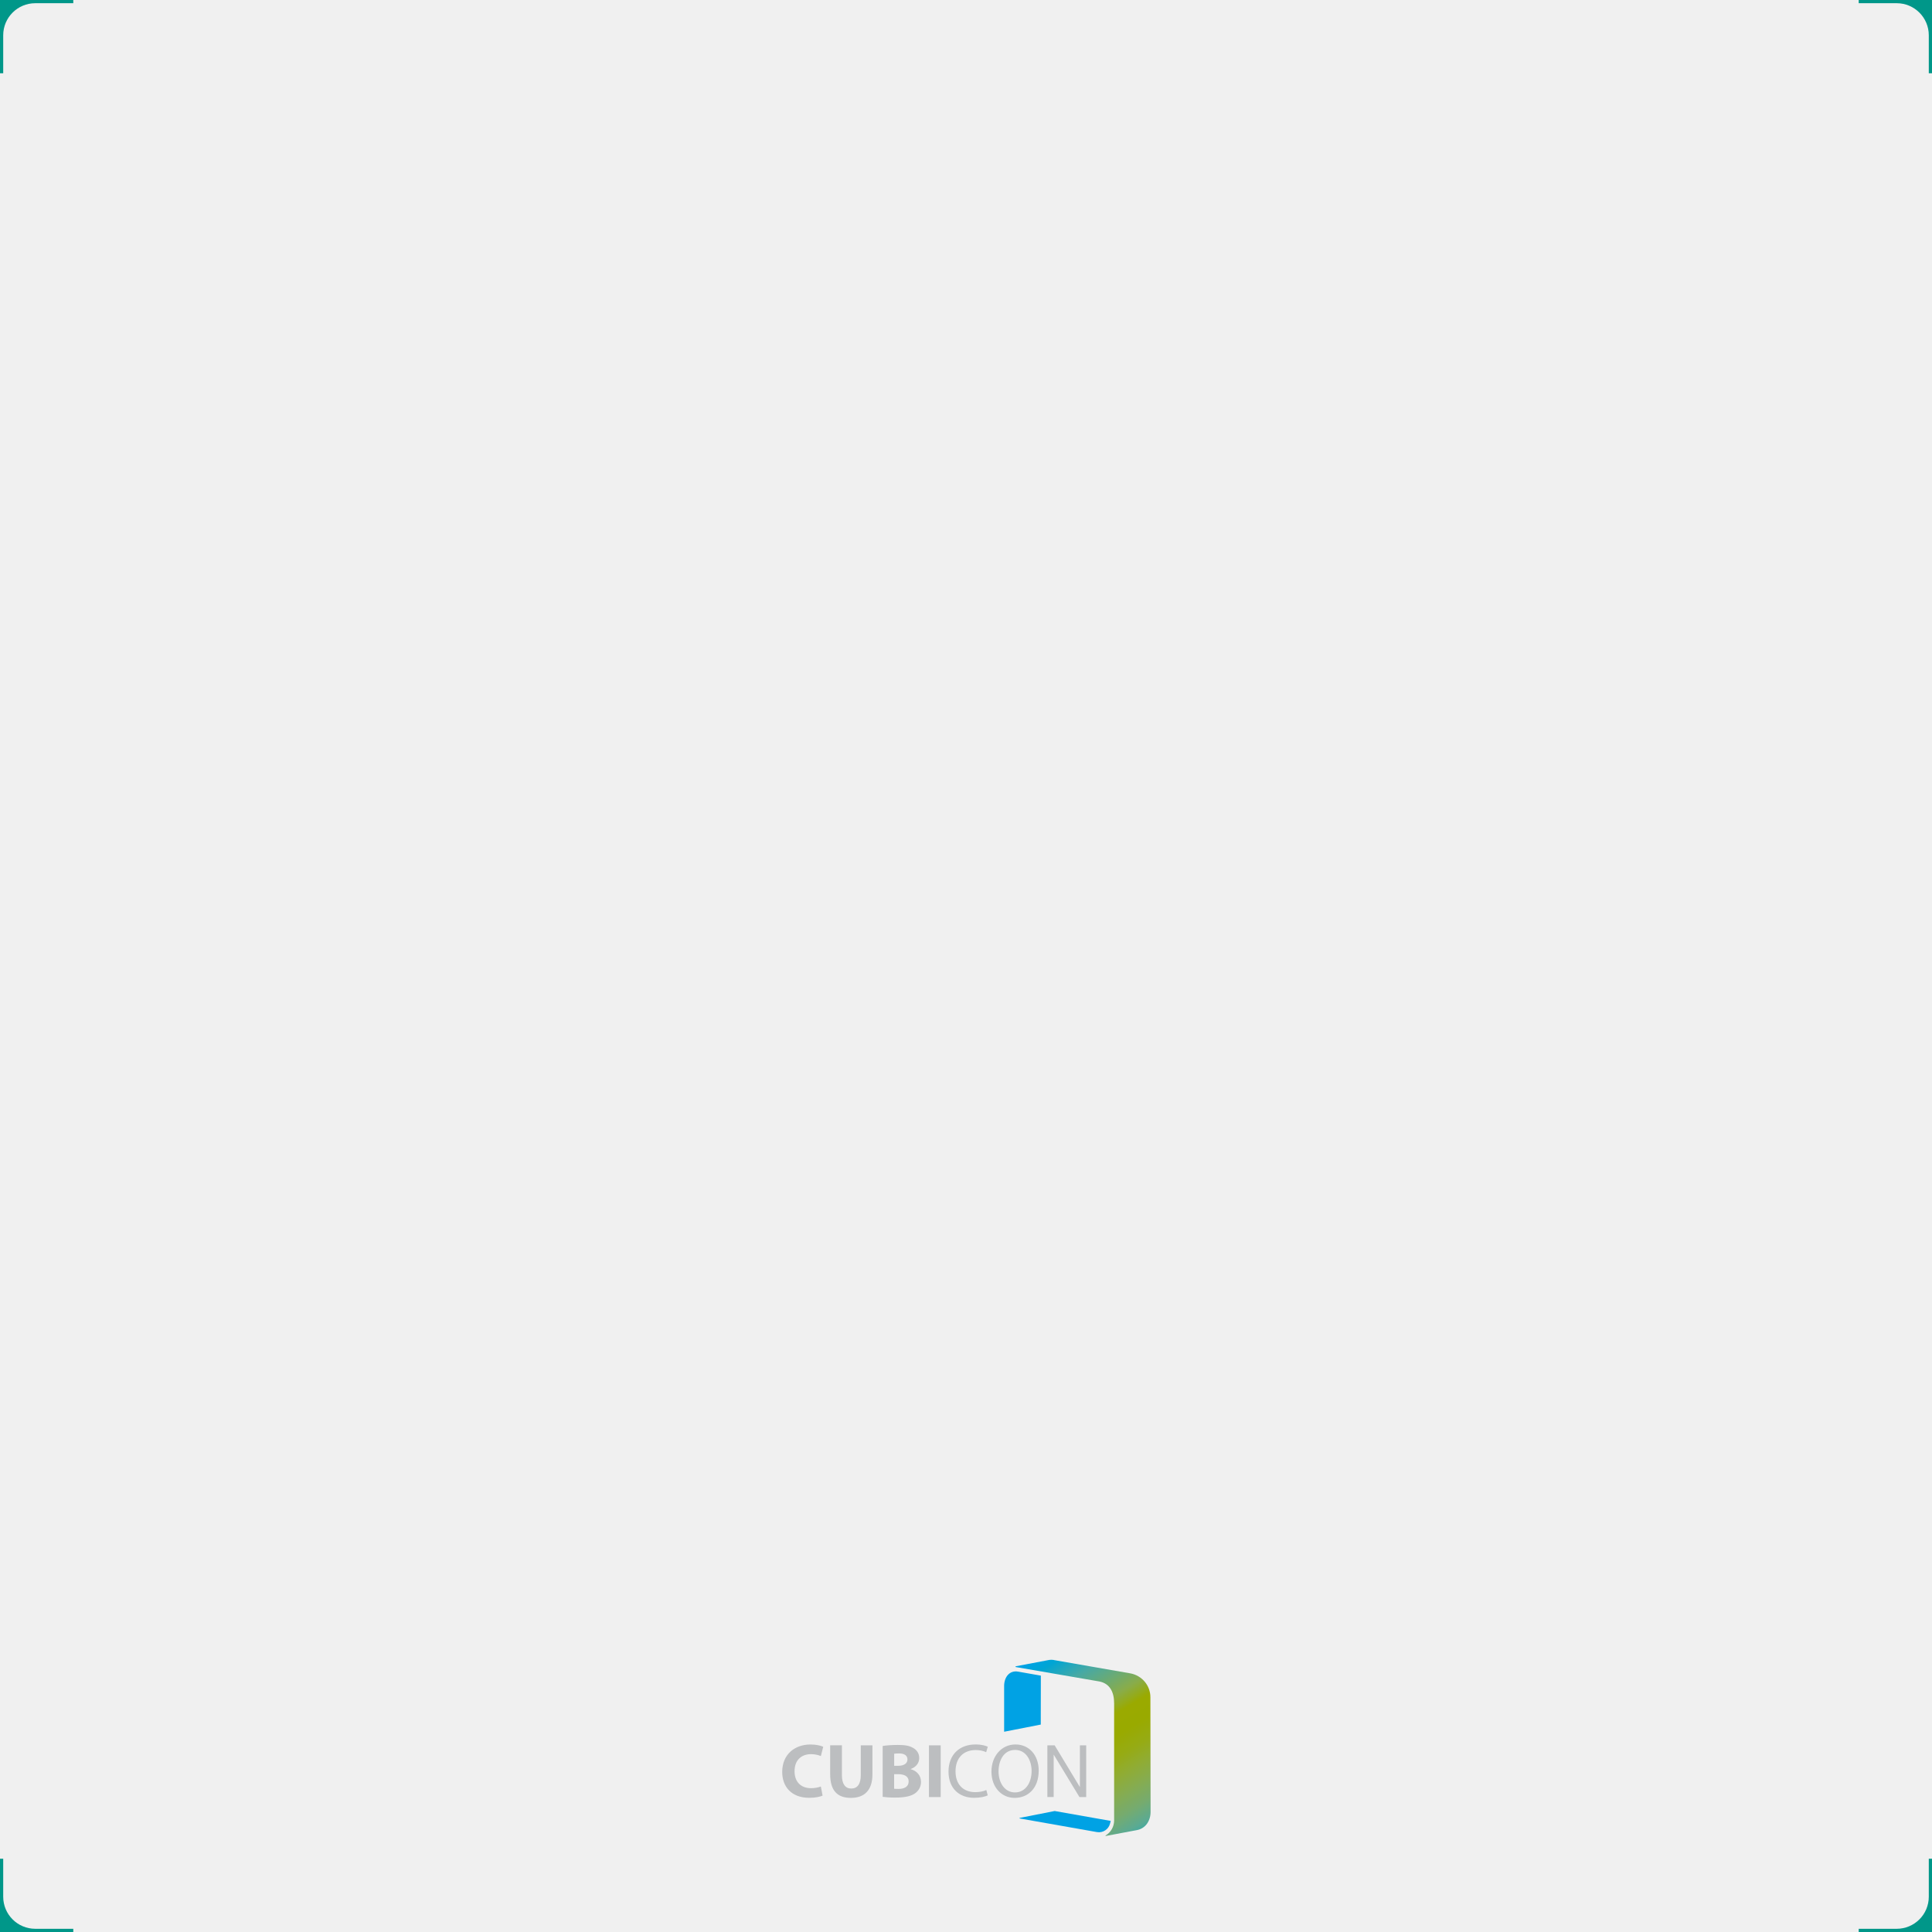
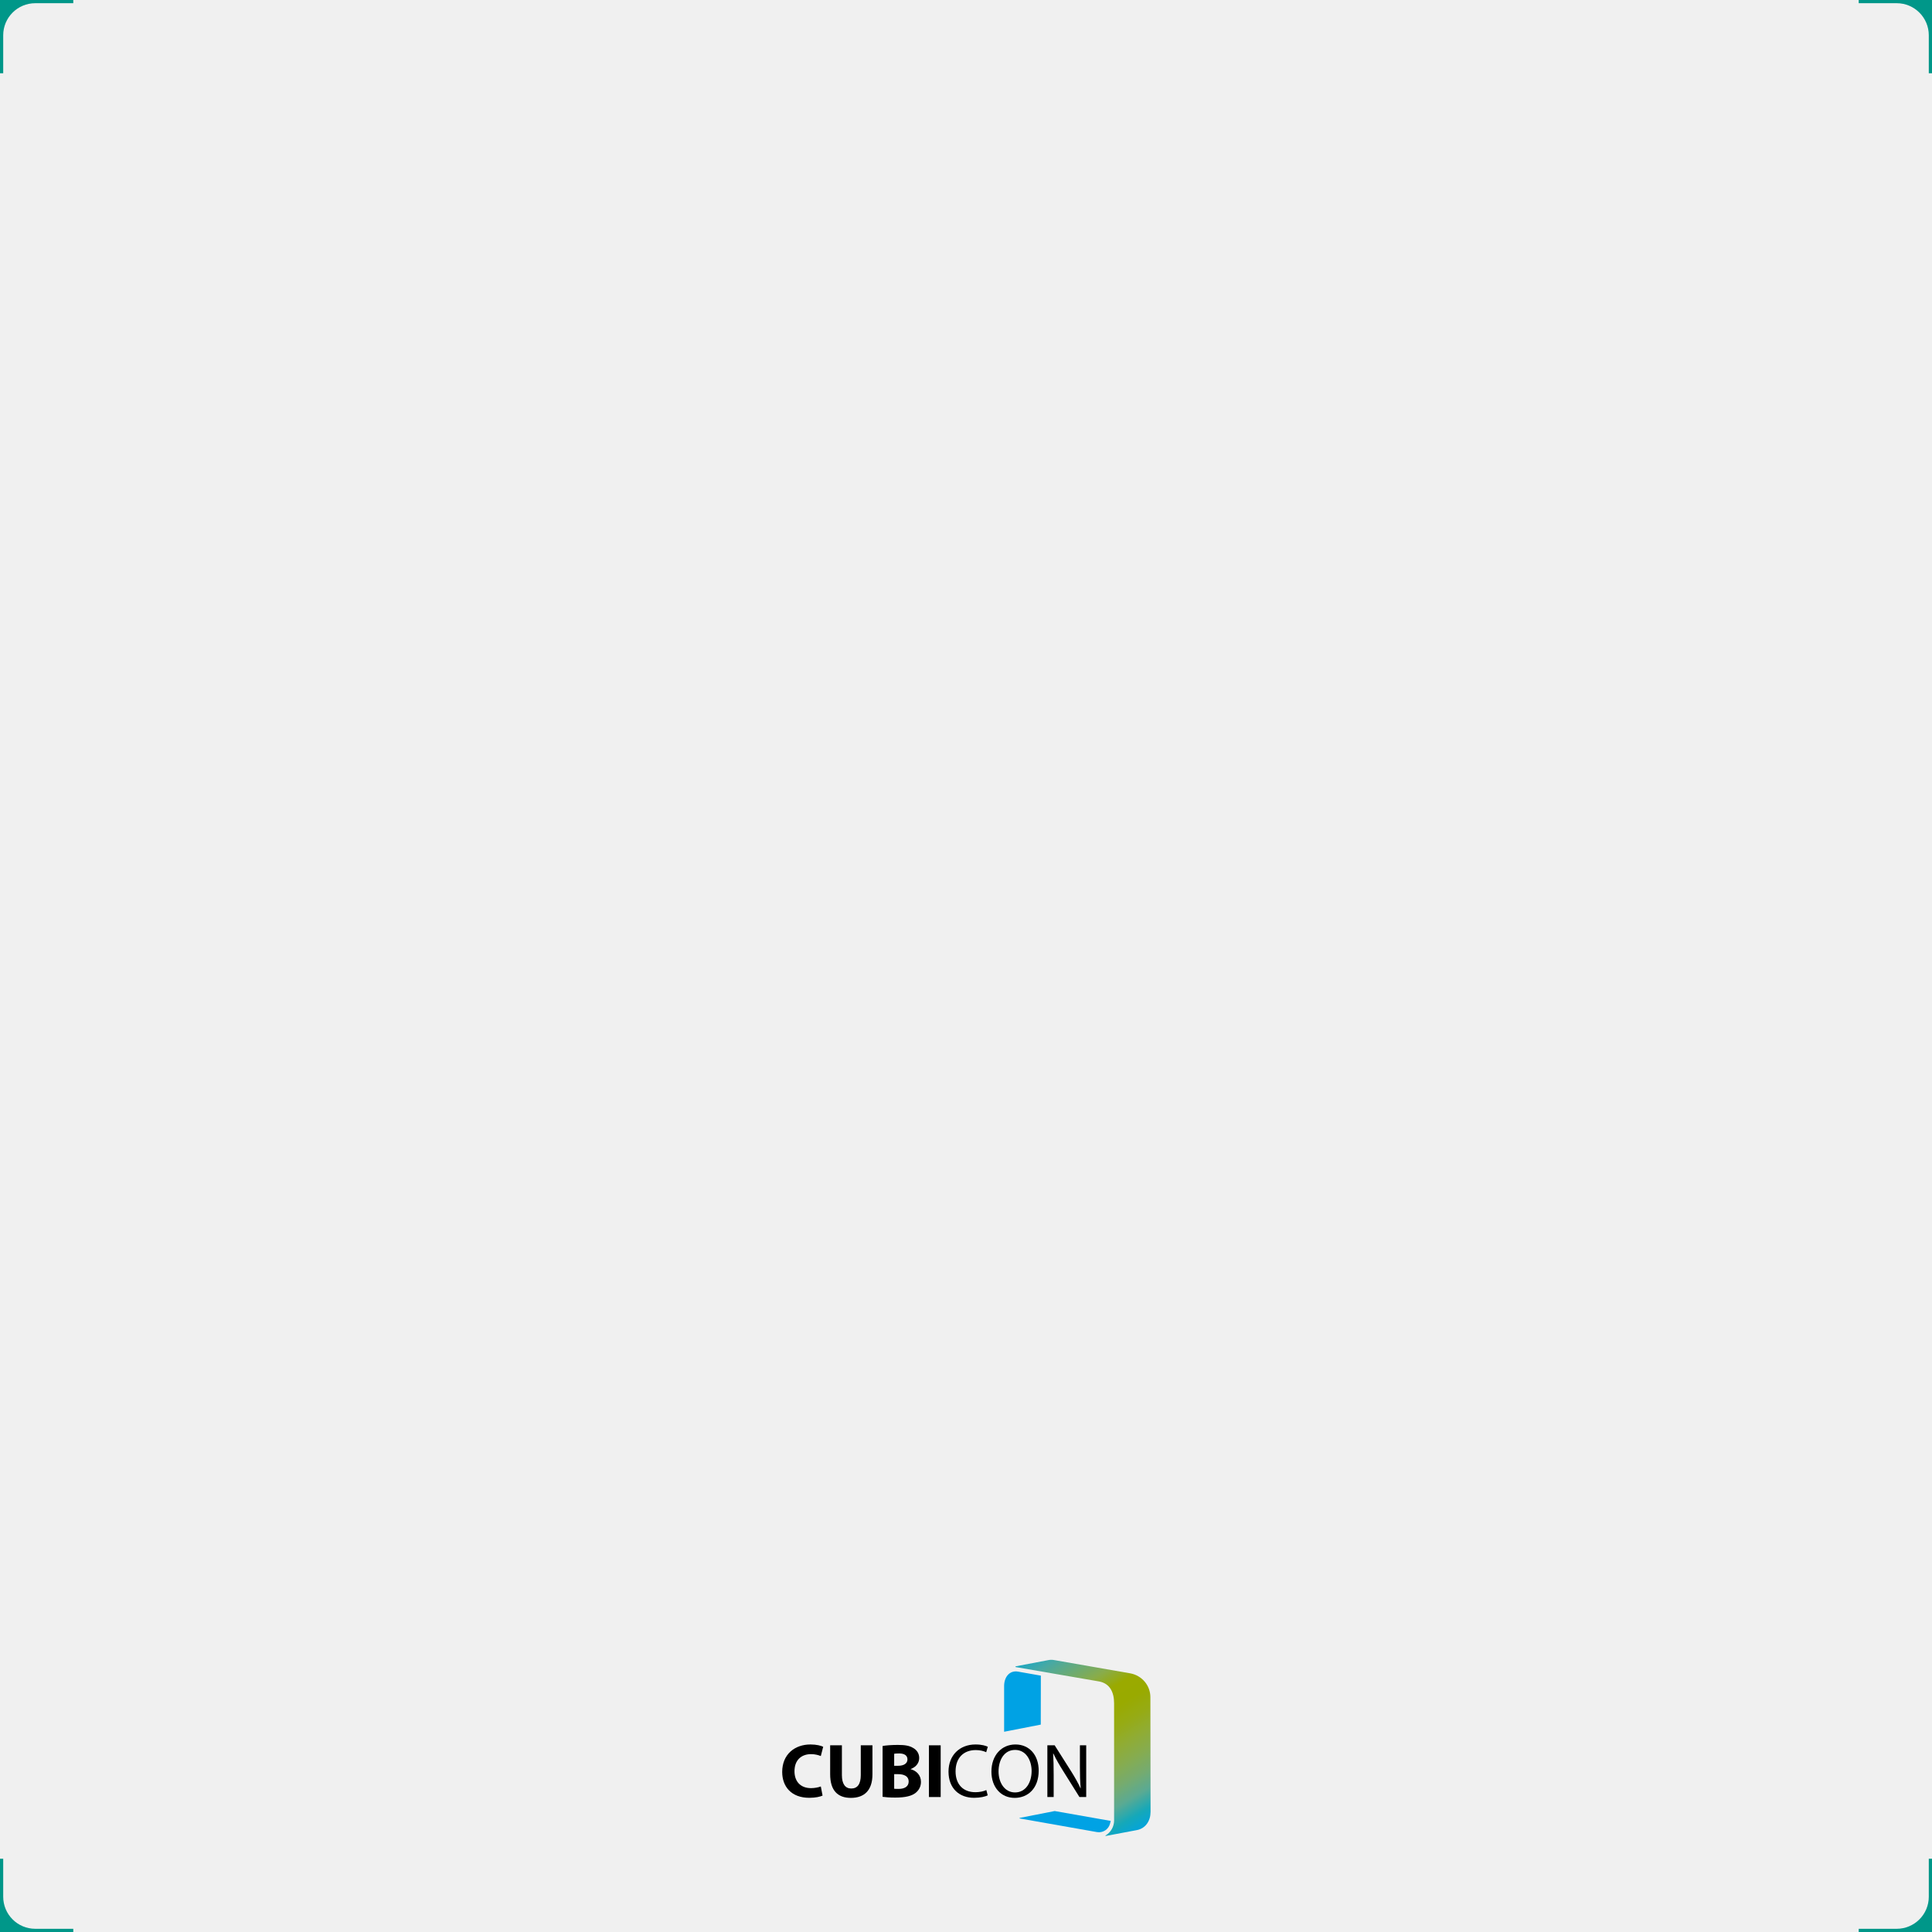
- <svg xmlns="http://www.w3.org/2000/svg" id="a" viewBox="0 0 511.99 511.99">
-   <defs>
-     <linearGradient id="b" x1="3541.97" y1="4176.37" x2="3642.9" y2="4345.53" gradientTransform="translate(-854.06 -901.93) scale(.32)" gradientUnits="userSpaceOnUse">
-       <stop offset=".03" stop-color="#00a2e4" />
-       <stop offset=".08" stop-color="#00a5d4" />
-       <stop offset=".18" stop-color="#48a9a3" />
-       <stop offset=".33" stop-color="#89ac4a" />
-       <stop offset=".4" stop-color="#9aaa00" />
-       <stop offset=".48" stop-color="#9a0" />
-       <stop offset=".56" stop-color="#96ab14" />
-       <stop offset=".63" stop-color="#90ac33" />
-       <stop offset=".7" stop-color="#86ac4f" />
-       <stop offset=".78" stop-color="#76ab6e" />
-       <stop offset=".85" stop-color="#5baa92" />
-       <stop offset=".92" stop-color="#15a8b9" />
-       <stop offset=".99" stop-color="#00a3e1" />
-       <stop offset="1" stop-color="#00a2e4" />
-     </linearGradient>
+ <svg xmlns="http://www.w3.org/2000/svg" xmlns:xlink="http://www.w3.org/1999/xlink" id="a" width="180.62mm" height="180.62mm" viewBox="0 0 512 512" version="1.1" xml:space="preserve">
+   <defs id="defs21">
+     <linearGradient xlink:href="#SVGID_1_" id="linearGradient23" gradientUnits="userSpaceOnUse" gradientTransform="matrix(0.7500092,0,0,0.7500093,34.50793,302.6806)" x1="260.974" y1="34.375" x2="361.906" y2="203.534" />
  </defs>
-   <path d="M511.14,502.64c0,4.7-3.81,8.5-8.5,8.5h-10.07v.85h19.42v-19.42h-.85v10.07ZM9.35,511.14c-4.7,0-8.5-3.81-8.5-8.5v-10.07H0v19.42h19.42v-.85h-10.07ZM.85,9.35C.85,4.65,4.65.85,9.35.85h10.07v-.85H0v19.42h.85v-10.07ZM502.64.85c4.7,0,8.5,3.81,8.5,8.5v10.07h.85V0h-19.42v.85h10.07Z" style="fill:#009789;" />
-   <path d="M217.99,475.84c-.57.28-1.85.59-3.52.59-4.74,0-7.18-2.95-7.18-6.85,0-4.68,3.34-7.28,7.49-7.28,1.61,0,2.83.33,3.38.61l-.63,2.46c-.63-.27-1.51-.51-2.6-.51-2.46,0-4.37,1.48-4.37,4.54,0,2.74,1.63,4.48,4.39,4.48.93,0,1.97-.2,2.58-.45l.46,2.42h0ZM223.11,462.52v7.89c0,2.36.89,3.56,2.48,3.56s2.52-1.14,2.52-3.56v-7.89h3.09v7.69c0,4.23-2.14,6.24-5.71,6.24s-5.49-1.91-5.49-6.29v-7.65h3.11ZM233.89,462.7c.81-.16,2.46-.28,4.01-.28,1.89,0,3.05.18,4.05.77.96.51,1.65,1.44,1.65,2.68s-.71,2.36-2.26,2.93v.04c1.57.43,2.73,1.61,2.73,3.38,0,1.24-.57,2.22-1.42,2.91-1,.79-2.67,1.24-5.39,1.24-1.53,0-2.67-.1-3.35-.2v-13.47h-.02ZM236.96,467.95h1.02c1.63,0,2.5-.67,2.5-1.69s-.79-1.59-2.2-1.59c-.67,0-1.06.04-1.32.08v3.19h0ZM236.96,474.03c.31.04.67.04,1.2.04,1.4,0,2.64-.53,2.64-1.97s-1.24-1.93-2.79-1.93h-1.06v3.87h0ZM249.29,462.52v13.71h-3.11v-13.71h3.11ZM261.75,475.78c-.65.33-1.95.65-3.62.65-3.86,0-6.77-2.44-6.77-6.94s2.91-7.2,7.16-7.2c1.71,0,2.79.37,3.25.61l-.43,1.44c-.67-.33-1.63-.57-2.77-.57-3.21,0-5.35,2.05-5.35,5.65,0,3.35,1.93,5.51,5.27,5.51,1.08,0,2.18-.22,2.89-.57l.37,1.4v.02ZM275.26,469.23c0,4.72-2.87,7.22-6.36,7.22s-6.16-2.81-6.16-6.96,2.7-7.2,6.36-7.2,6.16,2.86,6.16,6.93h0ZM264.62,469.45c0,2.93,1.59,5.55,4.37,5.55s4.39-2.58,4.39-5.69c0-2.73-1.42-5.57-4.37-5.57s-4.39,2.7-4.39,5.71h0ZM277.56,476.23v-13.71h1.93l6.69,11.07v-11.07h1.67v13.71h-1.79l-6.83-11.26v11.25h-1.67Z" style="fill:#bcbec0;" />
-   <path id="c" d="M279.28,439.92l20.27,3.53c3.05.56,5.3,3.19,5.31,6.3l.05,30.4c0,2.35-1.29,4.37-3.59,4.83l-8.28,1.56c-.06.01-.11-.05-.08-.11h0c1.42-.83,2.29-2.36,2.29-4.01v-31.02c0-2.94-1.09-5.23-3.9-5.8l-22.15-3.82c-.12-.02-.12-.19,0-.21l8.69-1.65c.46-.09.94-.09,1.4-.01h-.01Z" style="fill:url(#b);" />
-   <path d="M275.83,444.05l-6.02-1.06c-2.3-.41-3.71,1.47-3.71,3.8v12.13l9.71-1.9.02-12.98h0ZM294.34,482.55l-14.84-2.62-9.27,1.82c-.08.02-.08.14,0,.15l20.46,3.61c1.59.28,3.12-.73,3.49-2.3l.16-.66Z" style="fill:#00a2e4;" />
+   <rect x="0" y="0" width="512" height="512" style="fill:none" id="rect1" />
+   <path d="m 511.15,502.65 c 0,4.7 -3.81,8.5 -8.5,8.5 H 492.58 V 512 H 512 v -19.42 h -0.85 z" style="fill:#009789" id="path18" />
+   <path d="m 9.35,511.15 c -4.7,0 -8.5,-3.81 -8.5,-8.5 V 492.58 H 0 V 512 h 19.42 v -0.85 z" style="fill:#009789" id="path19" />
+   <path d="m 0.85,9.35 c 0,-4.7 3.8,-8.5 8.5,-8.5 H 19.42 V 0 H 0 v 19.42 h 0.85 z" style="fill:#009789" id="path20" />
+   <path d="m 502.65,0.85 c 4.7,0 8.5,3.81 8.5,8.5 V 19.42 H 512 V 0 h -19.42 v 0.85 z" style="fill:#009789" id="path21" />
+   <style type="text/css" id="style1">
+ 	.st0{fill:none;stroke:#221714;stroke-width:0.25;}
+ 	.st1{fill:#221714;}
+ 	.st2{fill:#9AAA00;}
+ 	.st3{fill:#070102;}
+ 	.st4{fill:#00A2E4;}
+ 	.st5{fill:url(#SVGID_1_);}
+ 	.st6{fill:none;stroke:#231815;stroke-width:0.25;stroke-miterlimit:10;}
+ 	.st7{fill:#231815;}
+ 	.st8{fill:url(#SVGID_00000049928673130352963930000011893466216423292594_);}
+ 	.st9{fill:#258DC0;}
+ 	.st10{fill:none;stroke:#231815;stroke-width:0.048;stroke-miterlimit:10;}
+ 	.st11{stroke:#231815;stroke-width:0.25;stroke-miterlimit:10;}
+ 	.st12{fill:#C8C9C9;}
+ 	.st13{stroke:#FFFFFF;stroke-width:0.048;stroke-miterlimit:10;}
+ </style>
+   <linearGradient id="SVGID_1_" gradientUnits="userSpaceOnUse" x1="260.974" y1="34.375" x2="361.906" y2="203.534" gradientTransform="matrix(0.7500092,0,0,0.7500093,522,0)">
+     <stop offset="0.03" style="stop-color:#00A2E4" id="stop174" />
+     <stop offset="0.078" style="stop-color:#00A5D4" id="stop175" />
+     <stop offset="0.18" style="stop-color:#48A9A3" id="stop176" />
+     <stop offset="0.328" style="stop-color:#89AC4A" id="stop177" />
+     <stop offset="0.403" style="stop-color:#9AAA00" id="stop178" />
+     <stop offset="0.481" style="stop-color:#99AA00" id="stop179" />
+     <stop offset="0.557" style="stop-color:#96AB14" id="stop180" />
+     <stop offset="0.631" style="stop-color:#90AC33" id="stop181" />
+     <stop offset="0.705" style="stop-color:#86AC4F" id="stop182" />
+     <stop offset="0.778" style="stop-color:#76AB6E" id="stop183" />
+     <stop offset="0.85" style="stop-color:#5BAA92" id="stop184" />
+     <stop offset="0.923" style="stop-color:#15A8B9" id="stop185" />
+     <stop offset="0.994" style="stop-color:#00A3E1" id="stop186" />
+     <stop offset="1" style="stop-color:#00A2E4" id="stop187" />
+   </linearGradient>
+   <linearGradient id="SVGID_00000033367095184467797940000009979278522397774249_" gradientUnits="userSpaceOnUse" x1="85.464" y1="500.713" x2="104.847" y2="533.198" gradientTransform="matrix(0.7500092,0,0,0.7500093,522,0)">
+     <stop offset="0.03" style="stop-color:#258DC0" id="stop197" />
+     <stop offset="0.084" style="stop-color:#3C8FB2" id="stop198" />
+     <stop offset="0.199" style="stop-color:#5F9489" id="stop199" />
+     <stop offset="0.365" style="stop-color:#869B40" id="stop200" />
+     <stop offset="0.403" style="stop-color:#8E9D29" id="stop201" />
+     <stop offset="0.486" style="stop-color:#8D9D2C" id="stop202" />
+     <stop offset="0.567" style="stop-color:#899C37" id="stop203" />
+     <stop offset="0.646" style="stop-color:#839B47" id="stop204" />
+     <stop offset="0.724" style="stop-color:#7A995B" id="stop205" />
+     <stop offset="0.802" style="stop-color:#6D9673" id="stop206" />
+     <stop offset="0.879" style="stop-color:#5B938F" id="stop207" />
+     <stop offset="0.955" style="stop-color:#4190AD" id="stop208" />
+     <stop offset="1" style="stop-color:#258DC0" id="stop209" />
+   </linearGradient>
+   <g id="g23" transform="matrix(0.4211379,0,0,0.4211379,179.1797,290.7803)">
+     <g id="g174-4" transform="matrix(0.7500092,0,0,0.7500093,34.50793,302.6806)">
+       <path d="m 76.86,182.35 c -1.8,0.9 -5.86,1.87 -11.14,1.87 -15,0 -22.73,-9.34 -22.73,-21.7 0,-14.81 10.56,-23.05 23.7,-23.05 5.09,0 8.95,1.03 10.69,1.93 l -2,7.79 c -2,-0.84 -4.77,-1.61 -8.24,-1.61 -7.79,0 -13.84,4.7 -13.84,14.36 0,8.69 5.15,14.17 13.91,14.17 2.96,0 6.25,-0.64 8.18,-1.42 z" id="path168-2" />
+       <path d="m 93.08,140.17 v 24.98 c 0,7.47 2.83,11.27 7.86,11.27 5.15,0 7.98,-3.61 7.98,-11.27 v -24.98 h 9.79 v 24.34 c 0,13.39 -6.76,19.77 -18.09,19.77 -10.95,0 -17.39,-6.05 -17.39,-19.9 v -24.21 z" id="path169-3" />
+       <path d="m 127.21,140.75 c 2.58,-0.52 7.79,-0.9 12.69,-0.9 5.99,0 9.66,0.58 12.81,2.45 3.03,1.61 5.22,4.57 5.22,8.5 0,3.86 -2.25,7.47 -7.15,9.27 v 0.13 c 4.96,1.35 8.63,5.09 8.63,10.69 0,3.93 -1.8,7.02 -4.51,9.21 -3.16,2.51 -8.44,3.93 -17.06,3.93 -4.83,0 -8.44,-0.32 -10.62,-0.64 v -42.64 z m 9.73,16.61 h 3.22 c 5.15,0 7.92,-2.12 7.92,-5.34 0,-3.28 -2.51,-5.02 -6.95,-5.02 -2.12,0 -3.35,0.13 -4.19,0.26 z m 0,19.26 c 0.97,0.13 2.12,0.13 3.8,0.13 4.44,0 8.37,-1.67 8.37,-6.25 0,-4.38 -3.93,-6.12 -8.82,-6.12 h -3.35 z" id="path170-2" />
+       <path d="m 175.96,140.17 v 43.4 h -9.85 v -43.4 z" id="path171-2" />
+       <path d="m 215.43,182.16 c -2.06,1.03 -6.18,2.06 -11.46,2.06 -12.23,0 -21.44,-7.73 -21.44,-21.96 0,-13.59 9.21,-22.79 22.67,-22.79 5.41,0 8.82,1.16 10.3,1.93 l -1.35,4.57 c -2.12,-1.03 -5.15,-1.8 -8.76,-1.8 -10.17,0 -16.94,6.5 -16.94,17.9 0,10.62 6.12,17.45 16.68,17.45 3.41,0 6.89,-0.71 9.14,-1.8 z" id="path172-1" />
+       <path d="m 258.19,161.42 c 0,14.94 -9.08,22.86 -20.15,22.86 -11.46,0 -19.51,-8.89 -19.51,-22.02 0,-13.78 8.56,-22.79 20.15,-22.79 11.85,-0.01 19.51,9.07 19.51,21.95 z m -33.68,0.71 c 0,9.27 5.02,17.58 13.84,17.58 8.89,0 13.91,-8.18 13.91,-18.03 0,-8.63 -4.51,-17.64 -13.84,-17.64 -9.27,0 -13.91,8.56 -13.91,18.09 z" id="path173-6" />
+       <path d="m 265.47,183.57 v -43.4 h 6.12 l 13.91,21.96 c 3.22,5.09 5.73,9.66 7.79,14.1 l 0.13,-0.06 c -0.52,-5.79 -0.64,-11.08 -0.64,-17.84 v -18.16 h 5.28 v 43.4 h -5.67 l -13.78,-22.02 c -3.03,-4.83 -5.92,-9.79 -8.11,-14.49 l -0.19,0.06 c 0.32,5.47 0.45,10.69 0.45,17.9 v 18.54 h -5.29 z" id="path174-8" />
+     </g>
+     <path class="st5" d="m 237.708,354.139 48.121,8.393 c 7.245,1.335 12.593,7.583 12.608,14.97 l 0.113,72.188 c 0.008,5.58 -3.068,10.38 -8.535,11.46 l -19.658,3.705 c -0.15,0.03 -0.27,-0.128 -0.195,-0.263 v 0 c 3.375,-1.98 5.445,-5.603 5.445,-9.51 v -73.651 c 0,-6.983 -2.595,-12.413 -9.255,-13.77 l -52.606,-9.068 c -0.285,-0.052 -0.285,-0.45 -0.008,-0.503 l 20.64,-3.923 c 1.103,-0.21 2.228,-0.218 3.33,-0.03 z" id="path187-5" style="fill:url(#linearGradient23);stroke-width:0.75" />
+     <path class="st4" d="m 229.51,363.964 -14.295,-2.52 c -5.468,-0.983 -8.813,3.48 -8.813,9.03 v 28.808 l 23.063,-4.5 z" id="path188-7" style="fill:#00a2e4;stroke-width:0.75" />
+     <path class="st6" d="M 200.71,365.816" id="path189-6" style="fill:none;stroke:#231815;stroke-width:0.25;stroke-miterlimit:10" />
+     <path class="st4" d="m 273.461,455.383 -35.235,-6.21 -22.005,4.313 c -0.195,0.037 -0.195,0.323 0,0.353 l 48.578,8.573 c 3.773,0.668 7.41,-1.725 8.288,-5.453 z" id="path190-1" style="fill:#00a2e4;stroke-width:0.75" />
+   </g>
</svg>
